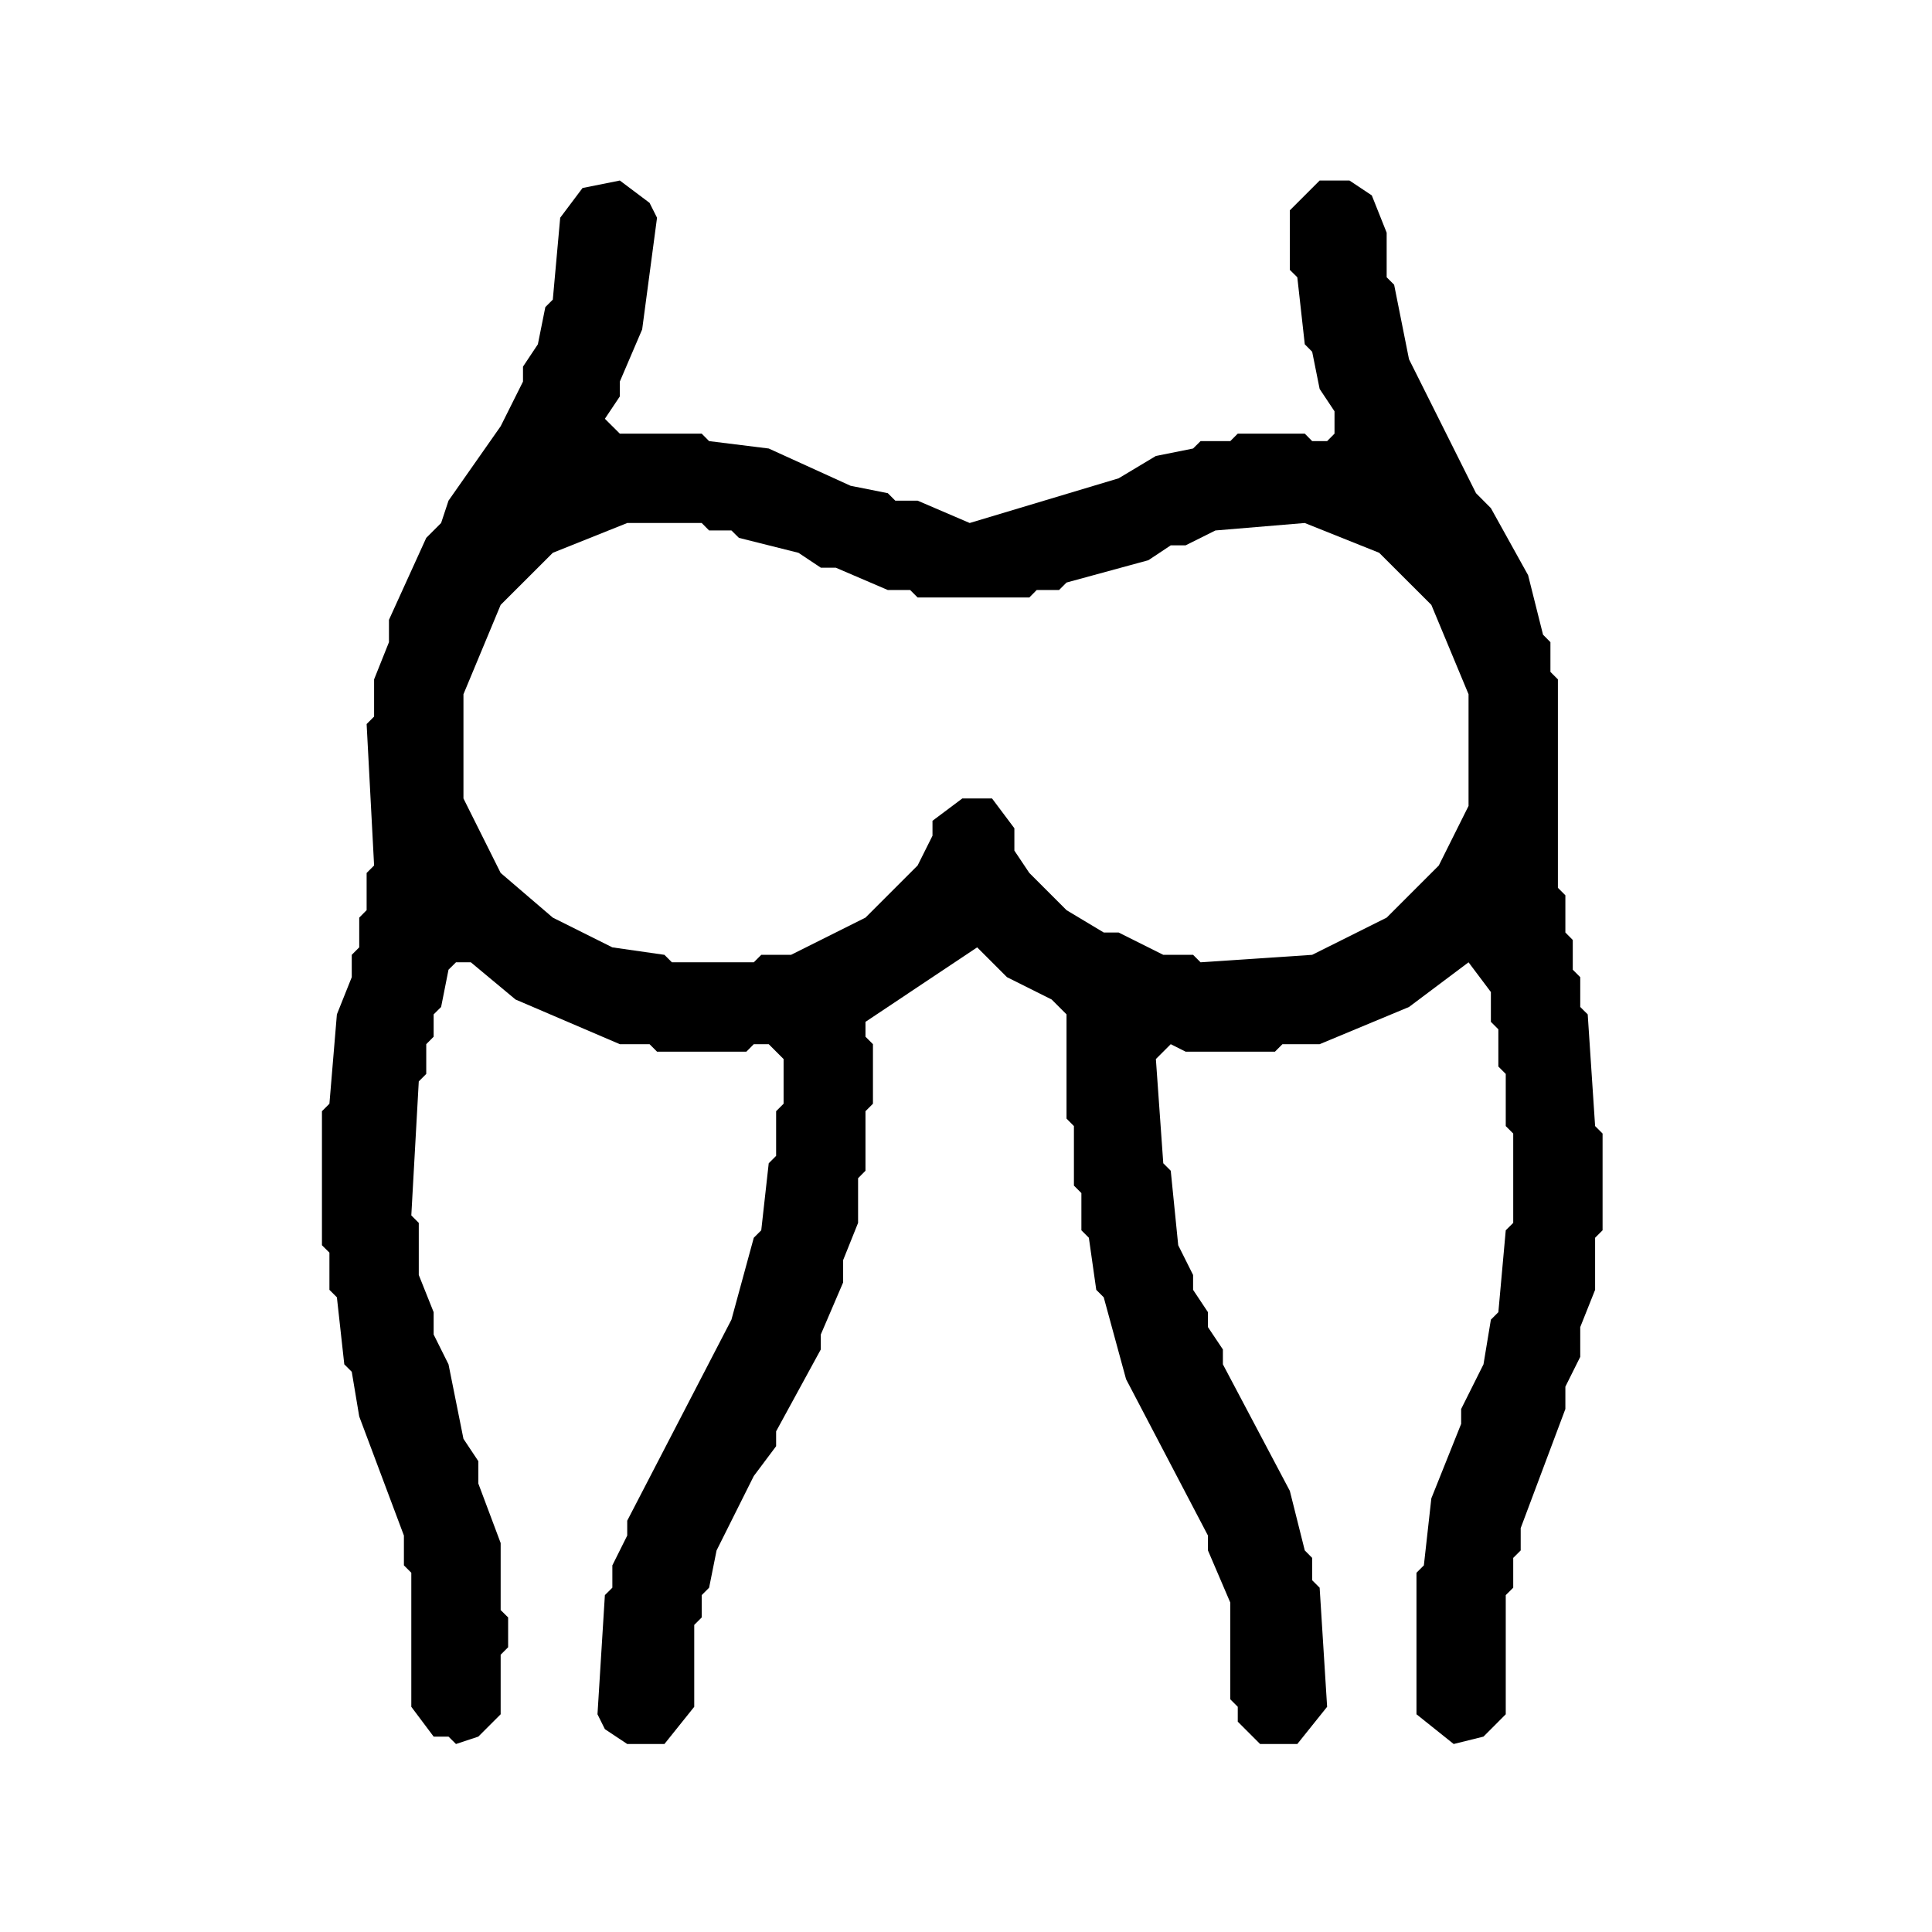
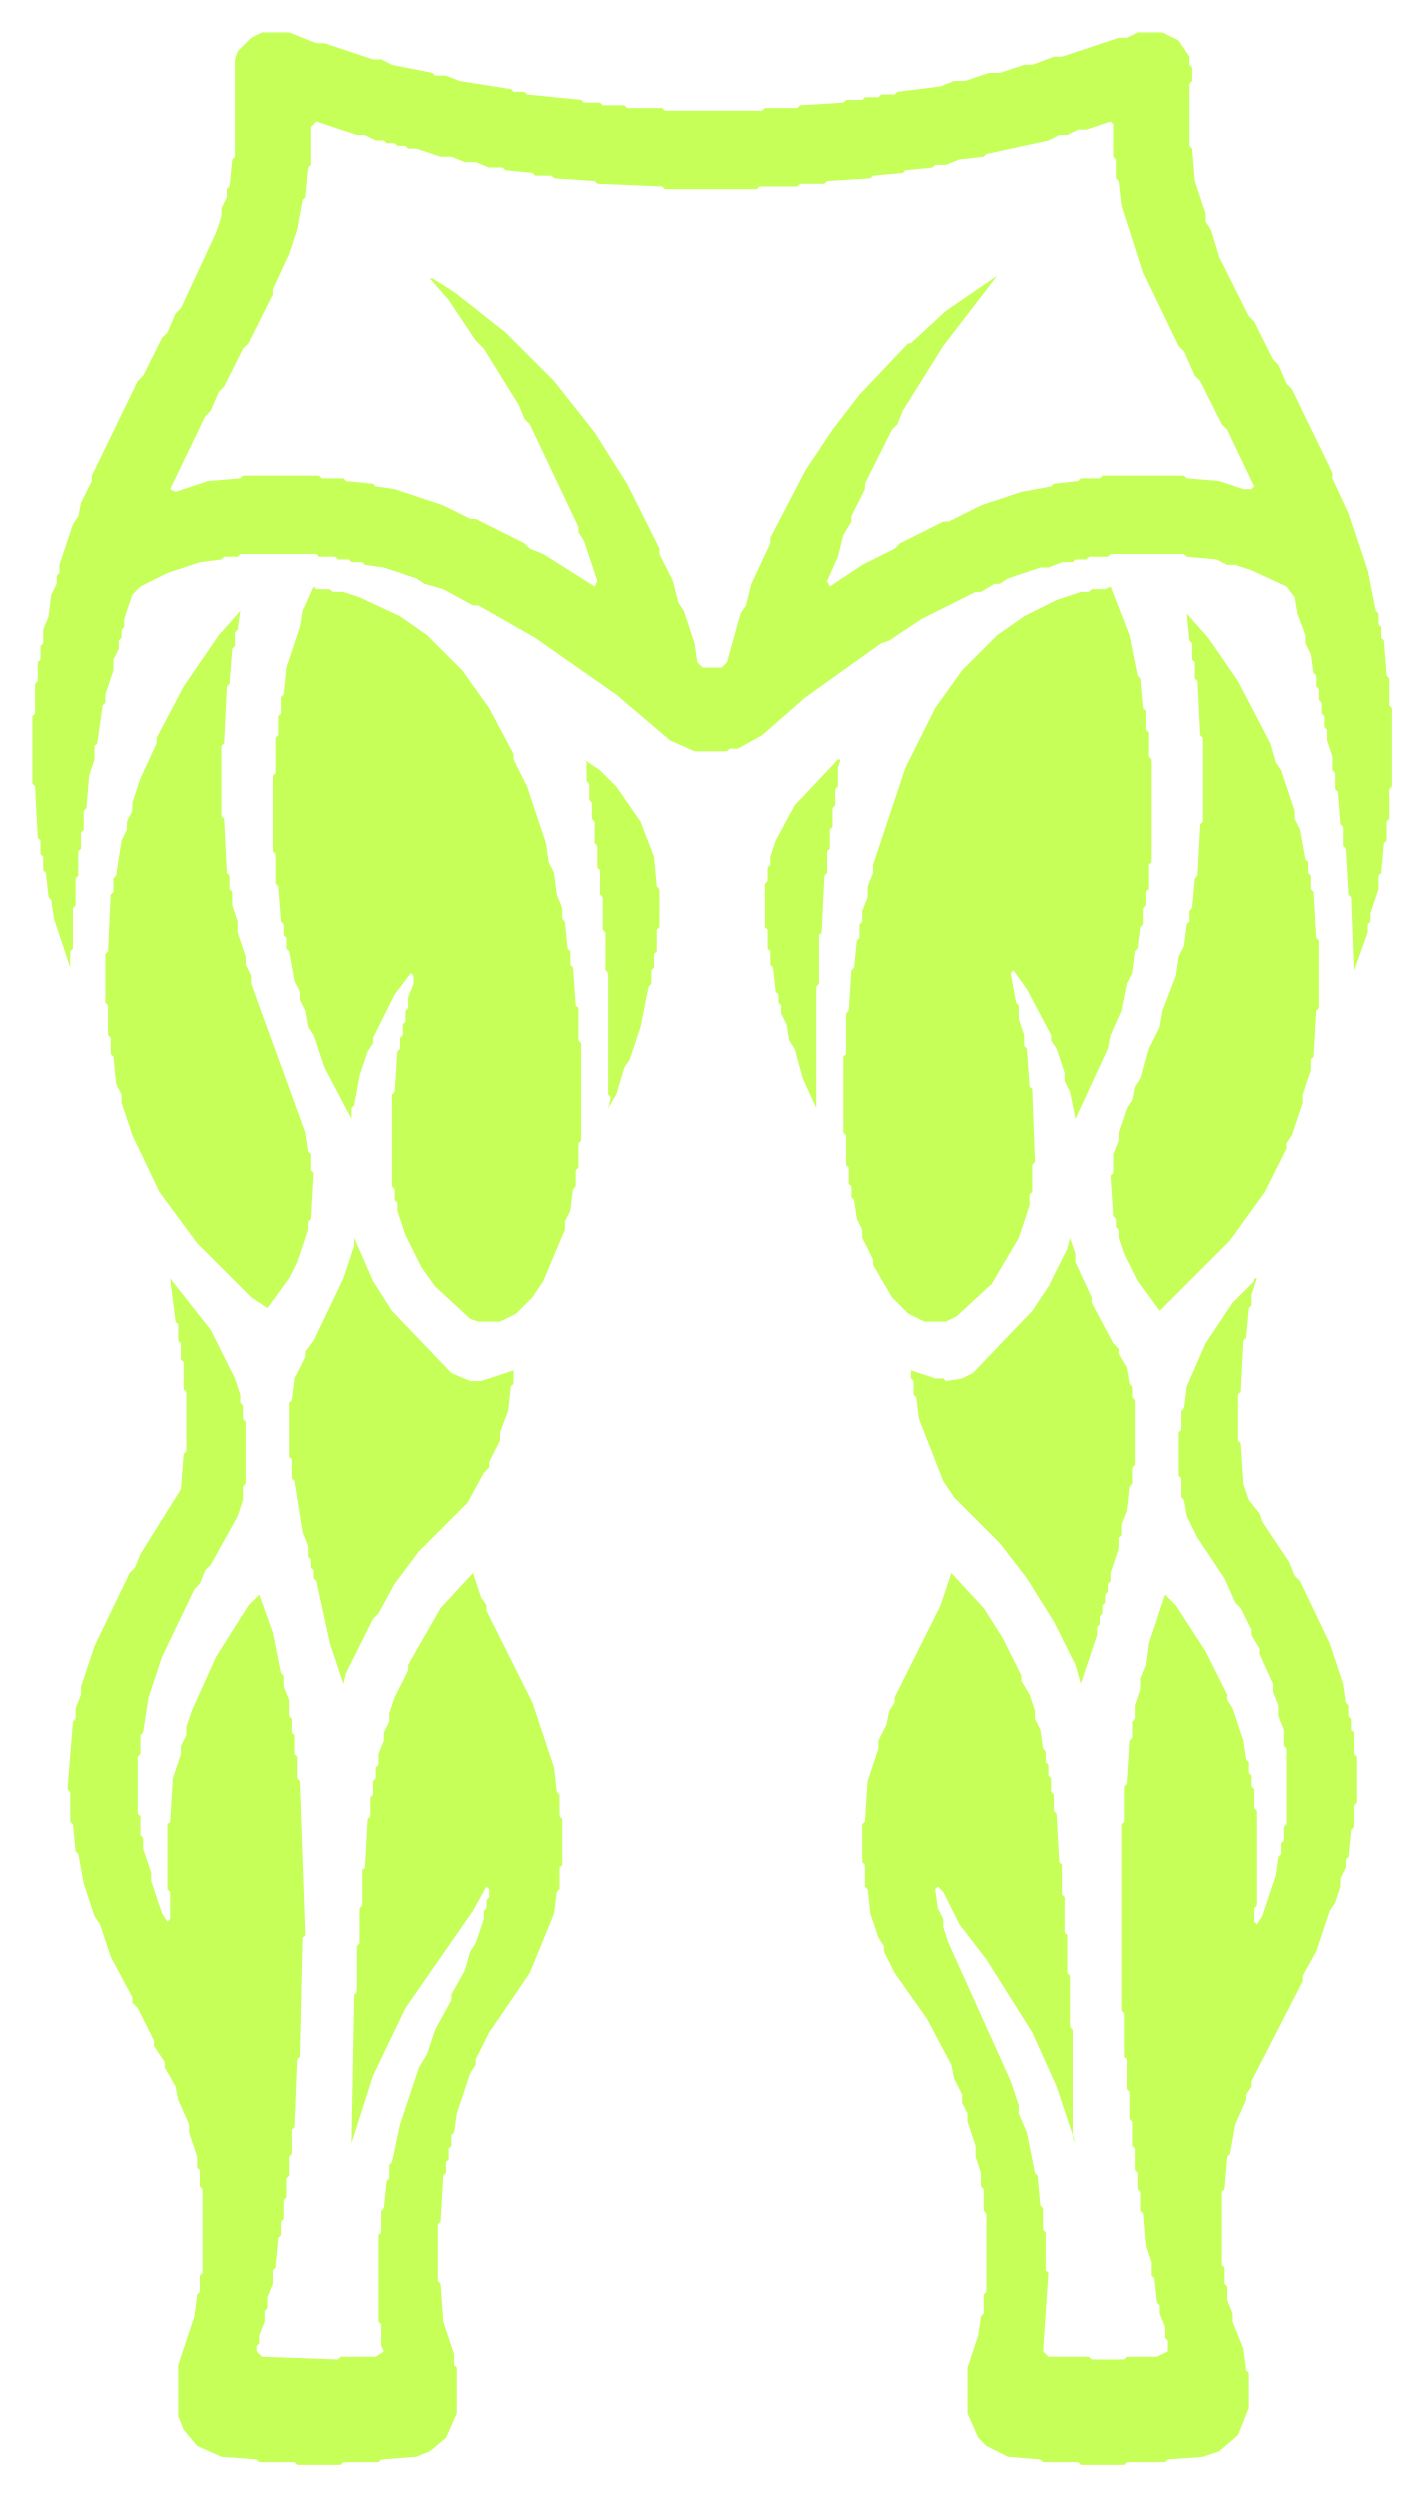
- <svg xmlns="http://www.w3.org/2000/svg" viewBox="0 0 256 256" role="img" aria-label="lower">
-   <path fill="currentColor" fill-rule="evenodd" d="M 77.19,24.91 L 74.23,28.85 L 73.25,39.70 L 72.26,40.69 L 71.27,45.62 L 69.30,48.58 L 69.30,50.56 L 66.34,56.48 L 59.43,66.34 L 58.45,69.30 L 56.48,71.27 L 51.54,82.13 L 51.54,85.09 L 49.57,90.02 L 49.57,94.95 L 48.58,95.94 L 49.57,114.68 L 48.58,115.67 L 48.58,120.60 L 47.60,121.59 L 47.60,125.53 L 46.61,126.52 L 46.61,129.48 L 44.64,134.41 L 43.65,146.25 L 42.66,147.24 L 42.66,165.00 L 43.65,165.98 L 43.65,170.91 L 44.64,171.90 L 45.62,180.78 L 46.61,181.77 L 47.60,187.69 L 53.52,203.47 L 53.52,207.42 L 54.50,208.40 L 54.50,226.16 L 57.46,230.11 L 59.43,230.11 L 60.42,231.09 L 63.38,230.11 L 66.34,227.15 L 66.34,219.26 L 67.33,218.27 L 67.33,214.32 L 66.34,213.34 L 66.34,204.46 L 63.38,196.57 L 63.38,193.61 L 61.41,190.65 L 59.43,180.78 L 57.46,176.83 L 57.46,173.87 L 55.49,168.94 L 55.49,162.04 L 54.50,161.05 L 55.49,143.29 L 56.48,142.30 L 56.48,138.36 L 57.46,137.37 L 57.46,134.41 L 58.45,133.43 L 59.43,128.49 L 60.42,127.51 L 62.39,127.51 L 68.31,132.44 L 82.13,138.36 L 86.07,138.36 L 87.06,139.35 L 98.90,139.35 L 99.88,138.36 L 101.86,138.36 L 103.83,140.33 L 103.83,146.25 L 102.84,147.24 L 102.84,153.16 L 101.86,154.14 L 100.87,163.02 L 99.88,164.01 L 96.92,174.86 L 83.11,201.50 L 83.11,203.47 L 81.14,207.42 L 81.14,210.38 L 80.15,211.36 L 79.17,227.15 L 80.15,229.12 L 83.11,231.09 L 88.04,231.09 L 91.99,226.16 L 91.99,215.31 L 92.98,214.32 L 92.98,211.36 L 93.96,210.38 L 94.95,205.44 L 99.88,195.58 L 102.84,191.63 L 102.84,189.66 L 108.76,178.81 L 108.76,176.83 L 111.72,169.93 L 111.72,166.97 L 113.70,162.04 L 113.70,156.12 L 114.68,155.13 L 114.68,147.24 L 115.67,146.25 L 115.67,138.36 L 114.68,137.37 L 114.68,135.40 L 129.48,125.53 L 133.43,129.48 L 139.35,132.44 L 141.32,134.41 L 141.32,148.22 L 142.30,149.21 L 142.30,157.10 L 143.29,158.09 L 143.29,163.02 L 144.28,164.01 L 145.26,170.91 L 146.25,171.90 L 149.21,182.75 L 160.06,203.47 L 160.06,205.44 L 163.02,212.35 L 163.02,225.17 L 164.01,226.16 L 164.01,228.13 L 166.97,231.09 L 171.90,231.09 L 175.85,226.16 L 174.86,210.38 L 173.87,209.39 L 173.87,206.43 L 172.89,205.44 L 170.91,197.55 L 162.04,180.78 L 162.04,178.81 L 160.06,175.85 L 160.06,173.87 L 158.09,170.91 L 158.09,168.94 L 156.12,165.00 L 155.13,155.13 L 154.14,154.14 L 153.16,140.33 L 155.13,138.36 L 157.10,139.35 L 168.94,139.35 L 169.93,138.36 L 174.86,138.36 L 186.70,133.43 L 194.59,127.51 L 197.55,131.45 L 197.55,135.40 L 198.54,136.39 L 198.54,141.32 L 199.52,142.30 L 199.52,149.21 L 200.51,150.20 L 200.51,162.04 L 199.52,163.02 L 198.54,173.87 L 197.55,174.86 L 196.57,180.78 L 193.61,186.70 L 193.61,188.67 L 189.66,198.54 L 188.67,207.42 L 187.69,208.40 L 187.69,227.15 L 192.62,231.09 L 196.57,230.11 L 199.52,227.15 L 199.52,211.36 L 200.51,210.38 L 200.51,206.43 L 201.50,205.44 L 201.50,202.48 L 207.42,186.70 L 207.42,183.74 L 209.39,179.79 L 209.39,175.85 L 211.36,170.91 L 211.36,164.01 L 212.35,163.02 L 212.35,150.20 L 211.36,149.21 L 210.38,134.41 L 209.39,133.43 L 209.39,129.48 L 208.40,128.49 L 208.40,124.55 L 207.42,123.56 L 207.42,118.63 L 206.43,117.64 L 206.43,90.02 L 205.44,89.03 L 205.44,85.09 L 204.46,84.10 L 202.48,76.21 L 197.55,67.33 L 195.58,65.35 L 186.70,47.60 L 184.73,37.73 L 183.74,36.74 L 183.74,30.83 L 181.77,25.89 L 178.81,23.92 L 174.86,23.92 L 170.91,27.87 L 170.91,35.76 L 171.90,36.74 L 172.89,45.62 L 173.87,46.61 L 174.86,51.54 L 176.83,54.50 L 176.83,57.46 L 175.85,58.45 L 173.87,58.45 L 172.89,57.46 L 164.01,57.46 L 163.02,58.45 L 159.08,58.45 L 158.09,59.43 L 153.16,60.42 L 148.22,63.38 L 128.49,69.30 L 121.59,66.34 L 118.63,66.34 L 117.64,65.35 L 112.71,64.37 L 101.86,59.43 L 93.96,58.45 L 92.98,57.46 L 82.13,57.46 L 80.15,55.49 L 82.13,52.53 L 82.13,50.56 L 85.09,43.65 L 87.06,28.85 L 86.07,26.88 L 82.13,23.92 Z M 61.41,91.99 L 66.34,80.15 L 73.25,73.25 L 83.11,69.30 L 92.98,69.30 L 93.96,70.29 L 96.92,70.29 L 97.91,71.27 L 105.80,73.25 L 108.76,75.22 L 110.74,75.22 L 117.64,78.18 L 120.60,78.18 L 121.59,79.17 L 136.39,79.17 L 137.37,78.18 L 140.33,78.18 L 141.32,77.19 L 152.17,74.23 L 155.13,72.26 L 157.10,72.26 L 161.05,70.29 L 172.89,69.30 L 182.75,73.25 L 189.66,80.15 L 194.59,91.99 L 194.59,106.79 L 190.65,114.68 L 183.74,121.59 L 173.87,126.52 L 159.08,127.51 L 158.09,126.52 L 154.14,126.52 L 148.22,123.56 L 146.25,123.56 L 141.32,120.60 L 136.39,115.67 L 134.41,112.71 L 134.41,109.75 L 131.45,105.80 L 127.51,105.80 L 123.56,108.76 L 123.56,110.74 L 121.59,114.68 L 114.68,121.59 L 104.82,126.52 L 100.87,126.52 L 99.88,127.51 L 89.03,127.51 L 88.04,126.52 L 81.14,125.53 L 73.25,121.59 L 66.34,115.67 L 61.41,105.80 Z" />
+ <svg xmlns="http://www.w3.org/2000/svg" viewBox="0 0 528 925" width="528" height="925">
+   <path fill="#C6FF58" fill-rule="evenodd" d="M465 473 L464 473 L464 474 L456 482 L446 497 L439 513 L438 521 L437 522 L437 529 L436 530 L436 546 L437 547 L437 554 L438 555 L439 561 L443 569 L453 584 L457 593 L459 595 L463 603 L463 605 L466 610 L466 612 L471 623 L471 626 L473 631 L473 635 L475 640 L475 646 L476 647 L476 675 L475 676 L475 681 L474 682 L474 686 L473 687 L472 694 L467 709 L465 712 L464 711 L464 706 L465 705 L465 670 L464 669 L464 662 L463 661 L463 657 L462 656 L462 652 L461 651 L460 644 L456 632 L454 629 L454 627 L446 611 L435 594 L431 590 L425 608 L424 616 L422 621 L422 625 L420 631 L420 636 L419 637 L419 643 L418 644 L417 660 L416 661 L416 674 L415 675 L415 744 L416 745 L416 761 L417 762 L417 773 L418 774 L418 784 L419 785 L419 794 L420 795 L420 803 L421 804 L421 810 L422 811 L422 818 L423 819 L424 831 L426 837 L426 842 L427 843 L428 852 L429 853 L429 856 L431 861 L431 865 L432 866 L432 870 L428 872 L417 872 L416 873 L404 873 L403 872 L388 872 L386 870 L388 841 L387 840 L387 826 L386 825 L386 817 L385 816 L384 805 L383 804 L380 789 L377 782 L377 779 L374 770 L351 719 L349 713 L349 710 L347 706 L346 699 L347 698 L349 700 L355 712 L365 725 L382 752 L391 772 L398 793 L397 791 L397 751 L396 750 L396 731 L395 730 L395 716 L394 715 L394 702 L393 701 L393 690 L392 689 L391 671 L390 670 L390 664 L389 663 L389 658 L388 657 L388 653 L387 652 L387 648 L386 647 L385 640 L383 636 L383 633 L381 627 L378 622 L378 620 L371 606 L364 595 L352 582 L348 594 L331 628 L331 630 L329 633 L328 638 L325 644 L325 647 L321 659 L320 674 L319 675 L319 689 L320 690 L320 698 L321 699 L322 708 L325 717 L327 720 L327 722 L331 730 L343 747 L352 764 L353 769 L356 775 L356 778 L358 782 L358 785 L361 794 L361 798 L363 804 L363 809 L364 810 L364 818 L365 819 L365 848 L364 849 L364 856 L363 857 L362 864 L358 876 L358 893 L362 902 L365 905 L373 909 L385 910 L386 911 L399 911 L400 912 L416 912 L417 911 L431 911 L432 910 L445 909 L451 907 L458 901 L462 891 L462 878 L461 877 L460 869 L456 859 L456 856 L454 851 L454 846 L453 845 L453 839 L452 838 L452 811 L453 810 L454 798 L455 797 L457 786 L461 777 L461 775 L463 772 L463 770 L482 733 L482 731 L487 722 L492 707 L494 704 L496 698 L496 695 L498 691 L498 688 L499 687 L500 677 L501 676 L501 668 L502 667 L502 650 L501 649 L501 641 L500 640 L500 636 L499 635 L499 631 L498 630 L497 623 L492 608 L481 585 L479 583 L477 578 L467 563 L466 560 L462 555 L460 549 L459 534 L458 533 L458 516 L459 515 L460 496 L461 495 L462 484 L463 483 L463 479 Z M63 473 L65 489 L66 490 L66 496 L67 497 L67 503 L68 504 L68 514 L69 515 L69 537 L68 538 L67 551 L52 575 L50 580 L48 582 L35 609 L30 624 L30 627 L28 632 L28 636 L27 637 L25 662 L26 663 L26 674 L27 675 L28 685 L29 686 L31 697 L35 709 L37 712 L41 724 L49 739 L49 741 L51 743 L57 755 L57 757 L61 763 L61 765 L65 772 L66 777 L70 786 L70 789 L73 798 L73 802 L74 803 L74 809 L75 810 L75 841 L74 842 L74 848 L73 849 L72 857 L66 875 L66 894 L68 899 L73 905 L82 909 L95 910 L96 911 L109 911 L110 912 L126 912 L127 911 L140 911 L141 910 L154 909 L159 907 L165 902 L169 893 L169 876 L168 875 L168 871 L164 859 L163 845 L162 844 L162 823 L163 822 L164 805 L165 804 L165 800 L166 799 L166 795 L167 794 L167 790 L168 789 L169 782 L174 767 L176 764 L176 762 L181 752 L196 730 L205 708 L206 700 L207 699 L207 691 L208 690 L208 673 L207 672 L207 664 L206 663 L205 654 L197 630 L180 596 L180 594 L178 591 L175 582 L163 595 L151 616 L151 618 L146 628 L144 634 L144 637 L142 641 L142 644 L140 649 L140 653 L139 654 L139 658 L138 659 L138 664 L137 665 L137 672 L136 673 L135 691 L134 692 L134 705 L133 706 L133 719 L132 720 L132 737 L131 738 L130 793 L138 768 L150 743 L175 707 L180 698 L181 699 L181 702 L180 703 L180 706 L179 707 L179 710 L176 719 L174 722 L172 729 L167 738 L167 740 L161 751 L158 760 L155 765 L148 786 L145 800 L144 801 L144 806 L143 807 L142 817 L141 818 L141 826 L140 827 L140 859 L141 860 L141 868 L142 870 L139 872 L126 872 L125 873 L97 872 L95 870 L95 868 L96 867 L96 864 L98 859 L98 855 L99 854 L99 850 L101 845 L101 840 L102 839 L103 828 L104 827 L104 822 L105 821 L105 814 L106 813 L106 806 L107 805 L107 798 L108 797 L108 788 L109 787 L110 762 L111 761 L112 717 L113 716 L111 659 L110 658 L110 650 L109 649 L109 642 L108 641 L108 636 L107 635 L107 629 L105 624 L105 620 L104 619 L101 604 L96 590 L92 594 L80 613 L71 633 L69 639 L69 642 L67 646 L67 649 L64 658 L63 674 L62 675 L62 699 L63 700 L63 710 L62 711 L60 708 L56 696 L56 693 L53 684 L53 680 L52 679 L52 672 L51 671 L51 650 L52 649 L52 642 L53 641 L55 628 L60 613 L72 588 L74 586 L76 581 L78 579 L88 561 L90 555 L90 550 L91 549 L91 526 L90 525 L90 520 L89 519 L89 516 L87 510 L78 492 Z M396 458 L395 462 L388 476 L382 485 L360 508 L356 510 L350 511 L349 510 L346 510 L337 507 L337 510 L338 511 L338 516 L339 517 L340 525 L349 548 L353 554 L370 571 L380 584 L390 600 L398 616 L400 623 L406 605 L406 602 L407 601 L407 598 L408 597 L408 594 L409 593 L409 590 L410 589 L410 586 L411 585 L411 582 L414 573 L414 569 L415 568 L415 564 L417 559 L418 550 L419 549 L419 543 L420 542 L420 518 L419 517 L419 513 L418 512 L417 506 L414 501 L414 499 L412 497 L404 482 L404 480 L398 467 L398 464 Z M131 458 L131 461 L127 473 L116 496 L113 500 L113 502 L109 510 L108 518 L107 519 L107 539 L108 540 L108 547 L109 548 L112 567 L114 572 L114 576 L115 577 L115 580 L116 581 L116 584 L117 585 L122 608 L127 623 L128 619 L138 599 L140 597 L146 586 L155 574 L173 556 L179 545 L181 543 L181 541 L185 533 L185 530 L188 522 L189 513 L190 512 L190 507 L178 511 L174 511 L167 508 L145 485 L138 474 Z M311 281 L310 281 L294 298 L287 311 L285 317 L285 320 L284 321 L284 326 L283 327 L283 343 L284 344 L284 351 L285 352 L285 357 L286 358 L287 367 L288 368 L288 371 L289 372 L289 375 L291 379 L292 385 L294 388 L297 399 L302 410 L302 365 L303 364 L303 346 L304 345 L305 324 L306 323 L306 315 L307 314 L307 307 L308 306 L308 299 L309 298 L309 292 L310 291 L310 284 Z M216 281 L217 282 L217 289 L218 290 L218 296 L219 297 L219 303 L220 304 L220 312 L221 313 L221 321 L222 322 L222 331 L223 332 L223 344 L224 345 L224 359 L225 360 L225 405 L226 406 L225 410 L228 405 L231 395 L233 392 L237 380 L240 365 L241 364 L241 359 L242 358 L242 353 L243 352 L243 344 L244 343 L244 329 L243 328 L242 317 L237 304 L228 291 L222 285 Z M439 227 L440 237 L441 238 L441 244 L442 245 L442 251 L443 252 L444 272 L445 273 L445 304 L444 305 L443 324 L442 325 L441 336 L440 337 L440 341 L439 342 L438 350 L436 354 L435 361 L430 374 L429 380 L425 388 L422 399 L420 402 L419 407 L417 410 L414 419 L414 422 L412 427 L412 434 L411 435 L412 450 L413 451 L413 454 L414 455 L414 458 L416 464 L421 474 L429 485 L455 459 L468 441 L476 425 L476 423 L478 420 L482 408 L482 405 L485 396 L485 392 L486 391 L487 374 L488 373 L488 348 L487 347 L486 330 L485 329 L485 324 L484 323 L484 319 L483 318 L481 307 L479 303 L479 300 L474 285 L472 282 L470 275 L458 252 L447 236 Z M89 226 L81 235 L68 254 L58 273 L58 275 L52 288 L49 297 L49 300 L47 304 L47 307 L45 311 L43 324 L42 325 L42 330 L41 331 L40 352 L39 353 L39 371 L40 372 L40 383 L41 384 L41 390 L42 391 L43 401 L45 405 L45 408 L49 420 L59 441 L73 460 L93 480 L99 484 L107 473 L110 467 L114 455 L114 452 L115 451 L116 434 L115 433 L115 427 L114 426 L113 419 L93 364 L93 361 L91 357 L91 354 L88 345 L88 341 L86 335 L86 330 L85 329 L85 324 L84 323 L83 303 L82 302 L82 276 L83 275 L84 254 L85 253 L86 240 L87 239 L87 234 L88 233 Z M411 217 L409 218 L404 218 L403 219 L400 219 L391 222 L379 228 L369 235 L356 248 L346 262 L335 284 L323 320 L323 323 L321 328 L321 332 L319 337 L319 341 L318 342 L318 347 L317 348 L316 358 L315 359 L314 374 L313 375 L313 390 L312 391 L312 419 L313 420 L313 431 L314 432 L314 438 L315 439 L315 443 L316 444 L317 451 L319 455 L319 458 L323 466 L323 468 L330 480 L336 486 L342 489 L350 489 L354 487 L367 475 L377 458 L381 446 L381 442 L382 441 L382 431 L383 430 L382 403 L381 402 L380 388 L379 387 L379 383 L377 377 L377 372 L376 371 L374 360 L375 359 L380 366 L389 383 L389 385 L391 388 L394 397 L394 400 L396 404 L398 414 L410 388 L411 383 L415 374 L417 364 L419 360 L420 352 L421 351 L422 343 L423 342 L423 336 L424 335 L424 330 L425 329 L425 320 L426 319 L426 281 L425 280 L425 271 L424 270 L424 263 L423 262 L422 251 L421 250 L418 235 Z M116 217 L112 226 L111 232 L106 247 L105 257 L104 258 L104 264 L103 265 L103 272 L102 273 L102 286 L101 287 L101 315 L102 316 L102 327 L103 328 L104 341 L105 342 L105 346 L106 347 L106 351 L107 352 L109 363 L111 367 L111 370 L113 374 L114 380 L116 383 L120 395 L130 414 L130 410 L131 409 L133 398 L136 389 L138 386 L138 384 L146 368 L152 360 L153 361 L153 364 L151 369 L151 373 L150 374 L150 378 L149 379 L149 383 L148 384 L148 388 L147 389 L146 404 L145 405 L145 439 L146 440 L146 444 L147 445 L147 448 L150 457 L156 469 L161 476 L174 488 L177 489 L185 489 L191 486 L197 480 L201 474 L209 455 L209 452 L211 448 L212 440 L213 439 L213 433 L214 432 L214 423 L215 422 L215 386 L214 385 L214 373 L213 372 L212 358 L211 357 L211 352 L210 351 L209 341 L208 340 L208 336 L206 331 L205 323 L203 319 L202 312 L195 291 L190 281 L190 279 L181 262 L171 248 L158 235 L148 228 L133 221 L127 219 L123 219 L122 218 L117 218 Z M88 19 L87 22 L87 58 L86 59 L85 69 L84 70 L84 73 L82 77 L82 80 L80 86 L67 114 L65 116 L62 123 L60 125 L53 139 L51 141 L34 176 L34 178 L30 186 L29 191 L27 194 L22 209 L22 212 L21 213 L21 216 L19 220 L18 228 L16 233 L16 238 L15 239 L15 244 L14 245 L14 252 L13 253 L13 264 L12 265 L12 290 L13 291 L14 310 L15 311 L15 316 L16 317 L16 322 L17 323 L18 332 L19 333 L20 340 L26 358 L26 352 L27 351 L27 336 L28 335 L28 325 L29 324 L29 315 L30 314 L30 308 L31 307 L31 300 L32 299 L33 287 L35 281 L35 276 L36 275 L38 261 L39 260 L39 257 L42 248 L42 244 L44 240 L44 237 L45 236 L45 233 L46 232 L46 229 L49 220 L52 217 L62 212 L74 208 L82 207 L83 206 L88 206 L89 205 L117 205 L118 206 L124 206 L125 207 L129 207 L130 208 L134 208 L135 209 L142 210 L154 214 L157 216 L164 218 L175 224 L177 224 L198 236 L228 257 L248 274 L257 278 L269 278 L270 277 L273 277 L282 272 L298 258 L326 238 L329 237 L341 229 L361 219 L363 219 L368 216 L370 216 L373 214 L385 210 L388 210 L393 208 L397 208 L398 207 L402 207 L403 206 L410 206 L411 205 L438 205 L439 206 L450 207 L454 209 L457 209 L463 211 L476 217 L479 221 L480 227 L483 235 L483 238 L485 242 L486 249 L487 250 L487 254 L488 255 L488 259 L489 260 L489 264 L490 265 L490 269 L491 270 L491 274 L493 280 L493 285 L494 286 L494 292 L495 293 L496 305 L497 306 L497 313 L498 314 L499 331 L500 332 L501 359 L506 345 L506 342 L507 341 L507 338 L510 329 L510 324 L511 323 L512 312 L513 311 L513 304 L514 303 L514 292 L515 291 L515 262 L514 261 L514 251 L513 250 L512 237 L511 236 L511 232 L510 231 L510 227 L509 226 L506 211 L499 190 L493 177 L493 175 L478 144 L476 142 L473 135 L471 133 L464 119 L462 117 L451 95 L448 85 L446 82 L446 79 L442 67 L441 55 L440 54 L440 31 L441 30 L441 25 L440 24 L440 21 L436 15 L430 12 L421 12 L417 14 L414 14 L393 21 L390 21 L382 24 L379 24 L370 27 L366 27 L357 30 L353 30 L348 32 L332 34 L331 35 L326 35 L325 36 L320 36 L319 37 L313 37 L312 38 L296 39 L295 40 L283 40 L282 41 L246 41 L245 40 L232 40 L231 39 L223 39 L222 38 L216 38 L215 37 L195 35 L194 34 L190 34 L189 33 L170 30 L165 28 L161 28 L160 27 L145 24 L141 22 L138 22 L120 16 L117 16 L107 12 L97 12 L93 14 Z M63 181 L76 154 L78 152 L81 145 L83 143 L90 129 L92 127 L101 109 L101 107 L107 94 L110 85 L112 74 L113 73 L114 62 L115 61 L115 47 L117 45 L132 50 L135 50 L139 52 L142 52 L143 53 L146 53 L147 54 L150 54 L151 55 L154 55 L163 58 L167 58 L172 60 L176 60 L181 62 L186 62 L187 63 L197 64 L198 65 L204 65 L205 66 L220 67 L221 68 L245 69 L246 70 L280 70 L281 69 L295 69 L296 68 L305 68 L306 67 L322 66 L323 65 L334 64 L335 63 L345 62 L346 61 L350 61 L355 59 L364 58 L365 57 L388 52 L392 50 L395 50 L399 48 L402 48 L411 45 L412 46 L412 58 L413 59 L413 66 L414 67 L415 76 L423 101 L436 128 L438 130 L442 139 L444 141 L452 157 L454 159 L464 180 L463 181 L460 181 L451 178 L439 177 L438 176 L408 176 L407 177 L400 177 L399 178 L390 179 L389 180 L378 182 L363 187 L351 193 L349 193 L333 201 L331 203 L319 209 L307 217 L306 215 L310 206 L312 198 L315 193 L315 191 L320 181 L320 179 L330 159 L332 157 L334 152 L349 128 L369 102 L350 115 L337 127 L336 127 L318 146 L308 159 L298 174 L285 199 L285 201 L278 216 L276 224 L274 227 L269 245 L267 247 L260 247 L258 245 L257 238 L253 226 L251 223 L249 215 L244 205 L244 203 L232 179 L220 160 L205 141 L187 123 L168 108 L160 103 L159 103 L166 111 L176 126 L179 129 L192 150 L194 155 L196 157 L214 195 L214 197 L216 200 L221 215 L220 217 L201 205 L196 203 L194 201 L176 192 L174 192 L164 187 L146 181 L139 180 L138 179 L128 178 L127 177 L119 177 L118 176 L90 176 L89 177 L77 178 L65 182 Z" />
</svg>
